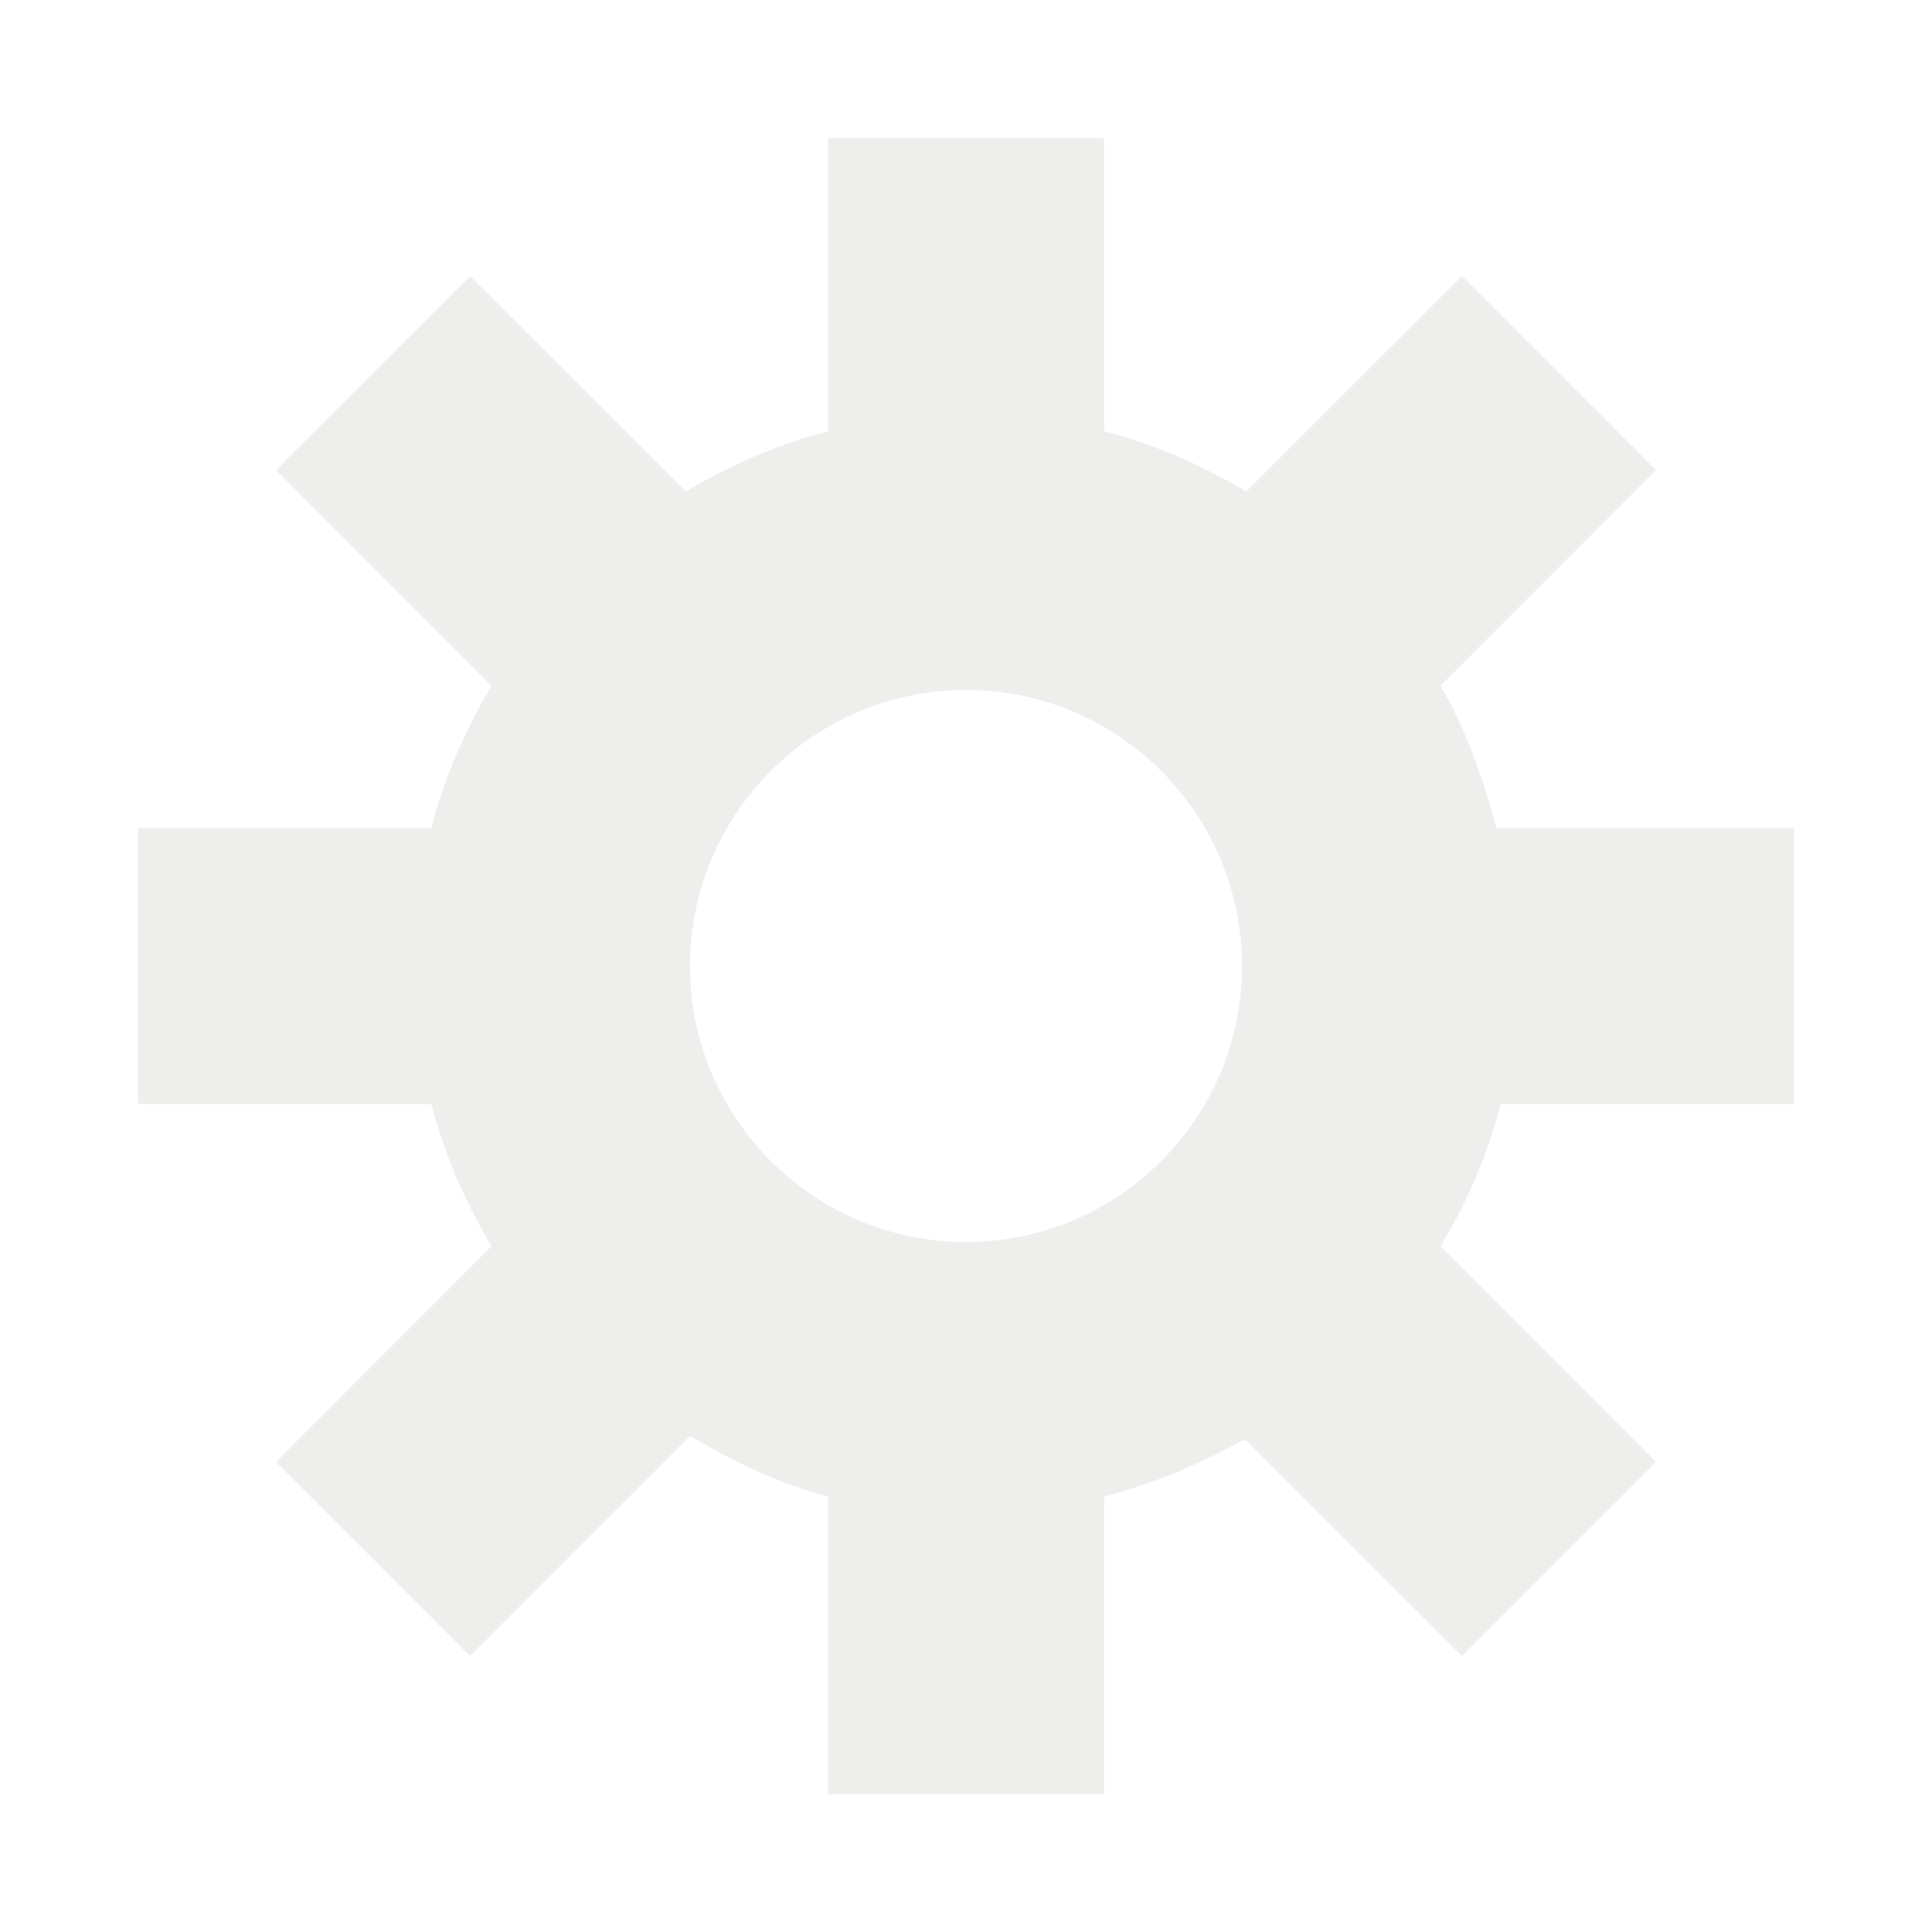
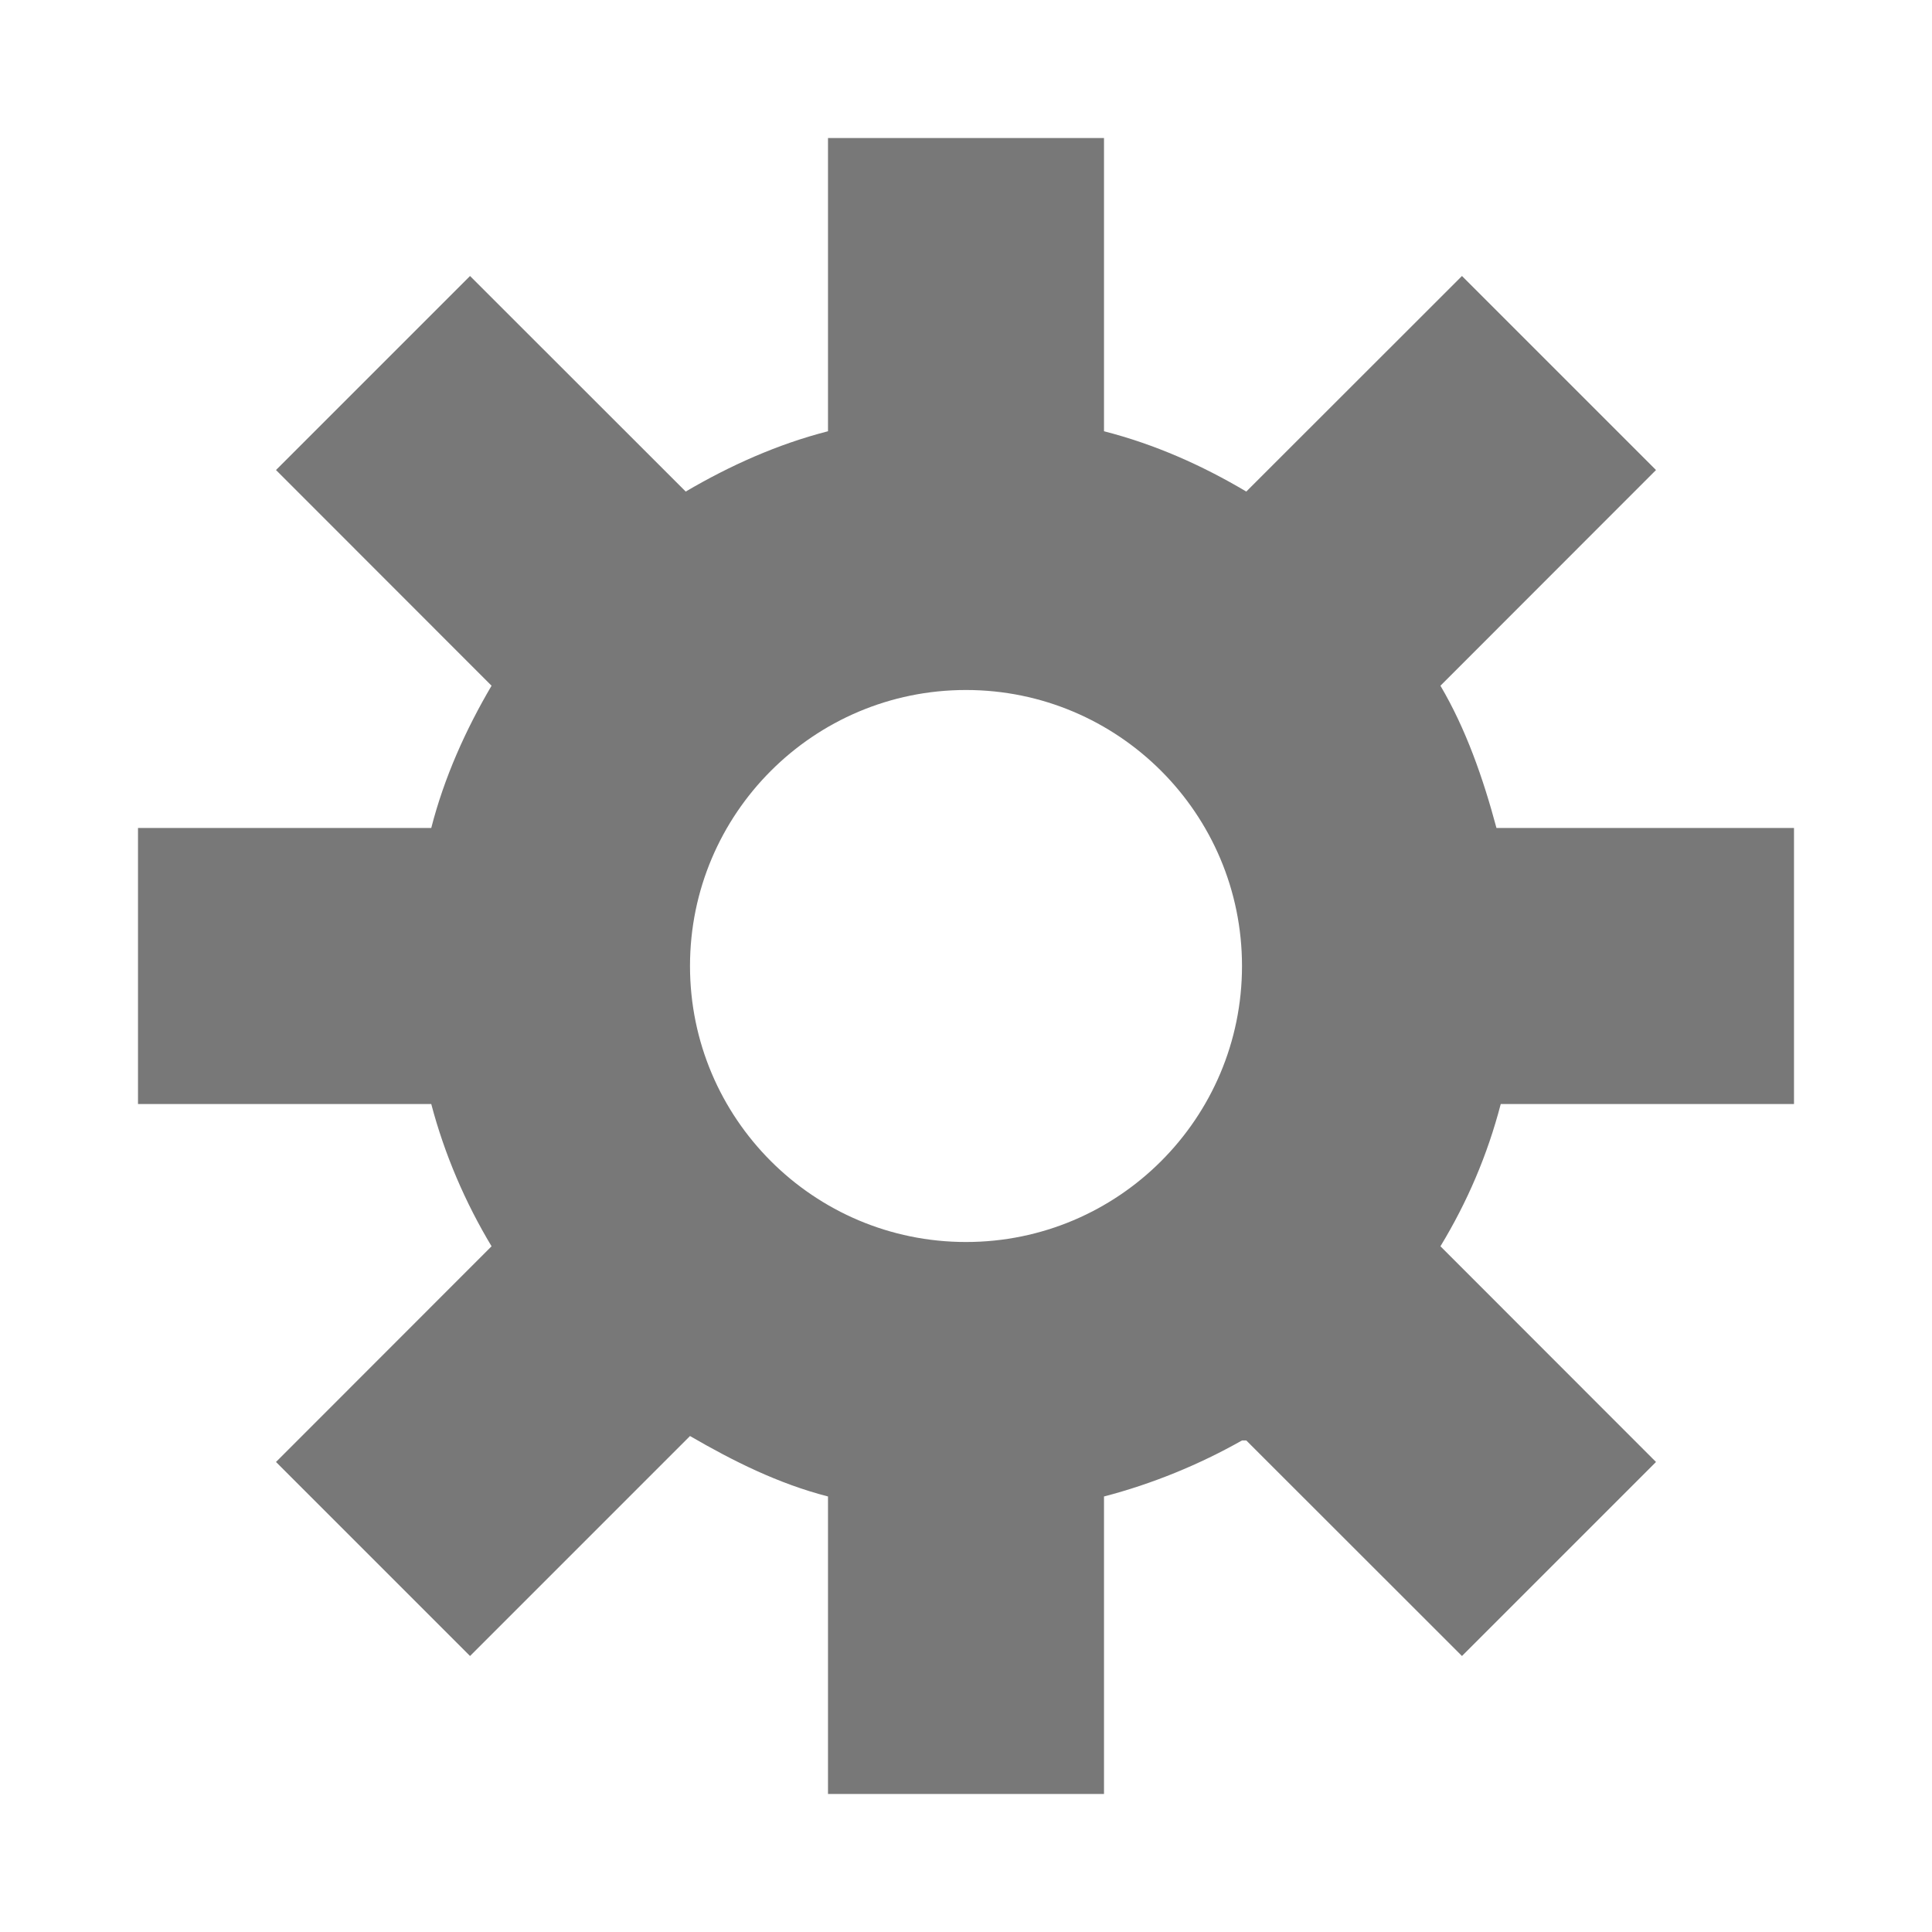
<svg xmlns="http://www.w3.org/2000/svg" width="14" height="14" id="svg6193" version="1.0">
-   <defs id="defs6195">
-     </defs>
+   <defs id="defs6195" />
  <g id="layer1">
-     <path id="path21644" d="M 6,1 L 6,3.125 C 5.633,3.219 5.287,3.375 4.969,3.562 L 3.406,2 L 2,3.406 L 3.562,4.969 C 3.375,5.287 3.219,5.633 3.125,6 L 1,6 L 1,8 L 3.125,8 C 3.221,8.365 3.372,8.715 3.562,9.031 L 2,10.594 L 3.406,12 L 5,10.406 C 5.314,10.588 5.639,10.751 6,10.844 L 6,13 L 8,13 L 8,10.844 C 8.35,10.753 8.693,10.612 9,10.438 L 9.031,10.438 L 10.594,12 L 12,10.594 L 10.438,9.031 C 10.632,8.711 10.778,8.372 10.875,8 L 13,8 L 13,6 L 10.844,6 C 10.747,5.638 10.623,5.283 10.438,4.969 L 12,3.406 L 10.594,2 L 9.031,3.562 C 8.711,3.372 8.37,3.22 8,3.125 L 8,1 L 6,1 z M 7,5 C 8.104,5 9,5.896 9,7 C 9,8.104 8.104,9 7,9 C 5.896,9 5,8.104 5,7 C 5,5.896 5.896,5 7,5 z" style="opacity:1;fill:#eeeeec;fill-opacity:1;fill-rule:nonzero;stroke:none;stroke-width:1px;stroke-linecap:butt;stroke-linejoin:miter;marker:none;marker-start:none;marker-mid:none;marker-end:none;stroke-miterlimit:4;stroke-dasharray:none;stroke-dashoffset:0;stroke-opacity:1;visibility:visible;display:inline;overflow:visible;enable-background:accumulate" />
+     <path id="path21644" d="M 6,1 L 6,3.125 C 5.633,3.219 5.287,3.375 4.969,3.562 L 3.406,2 L 2,3.406 L 3.562,4.969 C 3.375,5.287 3.219,5.633 3.125,6 L 1,6 L 1,8 L 3.125,8 C 3.221,8.365 3.372,8.715 3.562,9.031 L 2,10.594 L 3.406,12 L 5,10.406 C 5.314,10.588 5.639,10.751 6,10.844 L 6,13 L 8,13 L 8,10.844 C 8.35,10.753 8.693,10.612 9,10.438 L 9.031,10.438 L 10.594,12 L 12,10.594 L 10.438,9.031 C 10.632,8.711 10.778,8.372 10.875,8 L 13,8 L 13,6 L 10.844,6 C 10.747,5.638 10.623,5.283 10.438,4.969 L 12,3.406 L 10.594,2 L 9.031,3.562 C 8.711,3.372 8.37,3.22 8,3.125 L 8,1 L 6,1 z M 7,5 C 8.104,5 9,5.896 9,7 C 9,8.104 8.104,9 7,9 C 5.896,9 5,8.104 5,7 C 5,5.896 5.896,5 7,5 z" style="opacity:1;fill:#787878;fill-opacity:1;fill-rule:nonzero;stroke:none;stroke-width:1px;stroke-linecap:butt;stroke-linejoin:miter;marker:none;marker-start:none;marker-mid:none;marker-end:none;stroke-miterlimit:4;stroke-dasharray:none;stroke-dashoffset:0;stroke-opacity:1;visibility:visible;display:inline;overflow:visible;enable-background:accumulate" />
  </g>
</svg>
